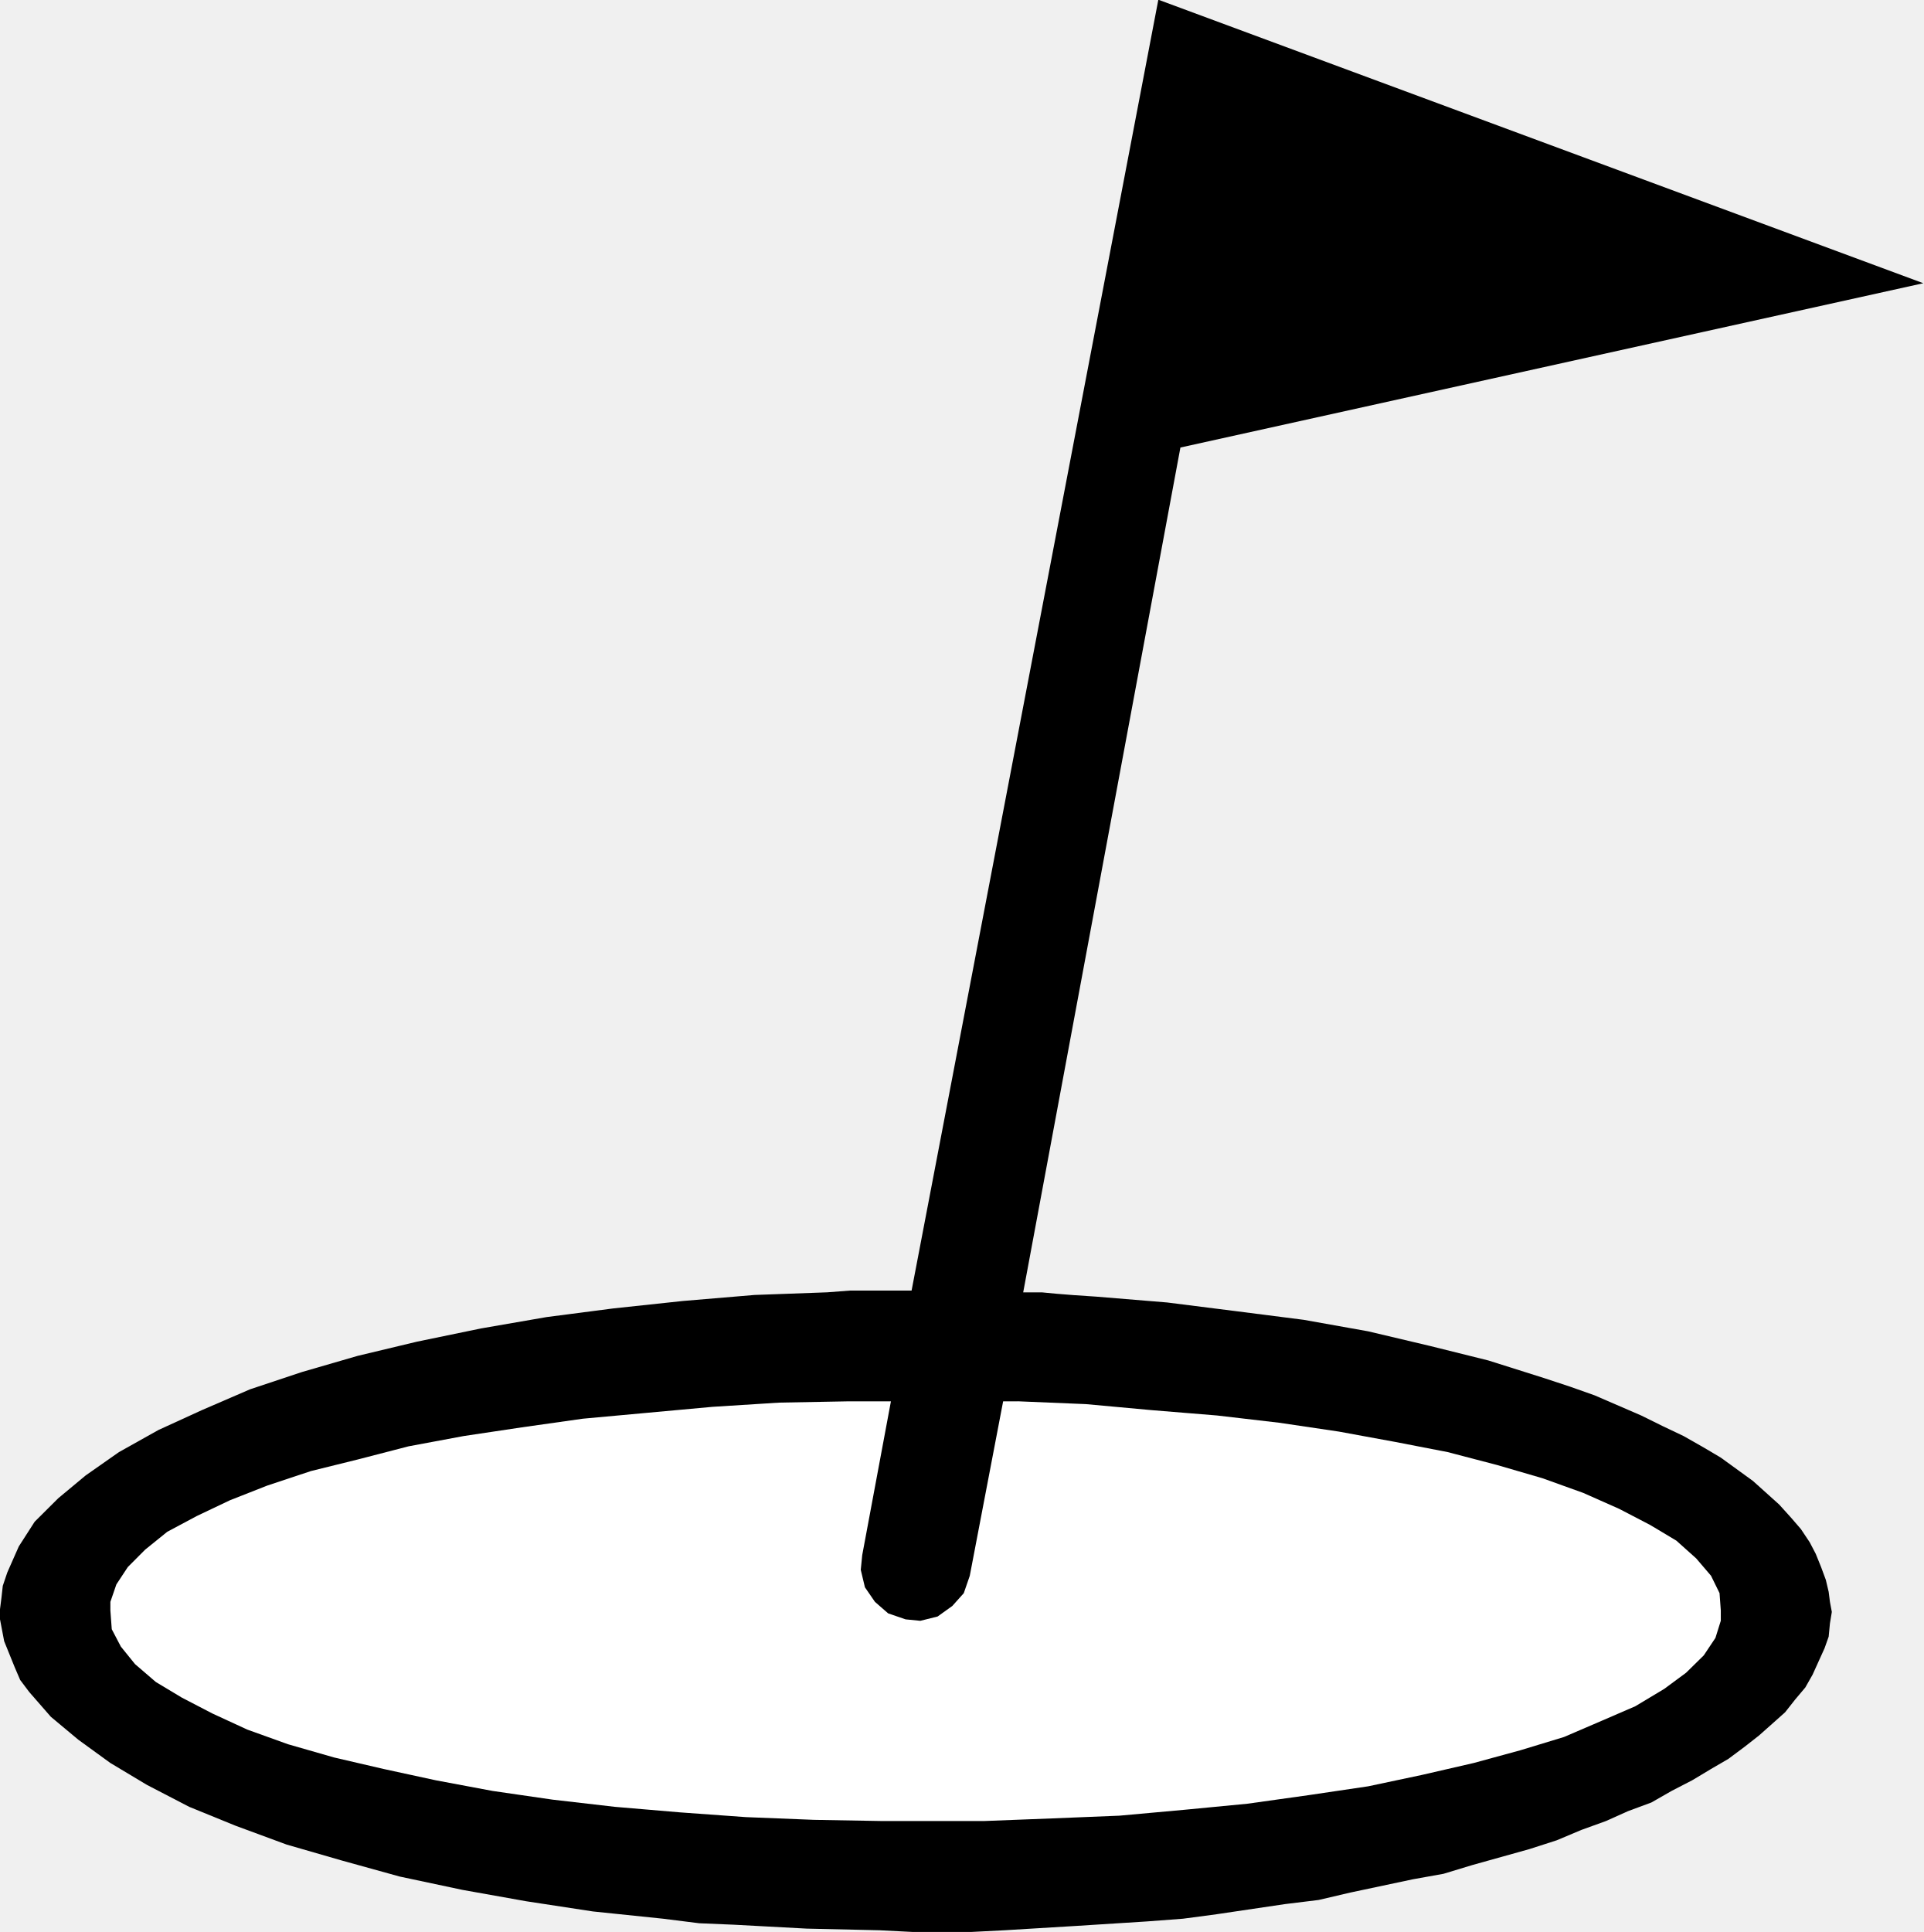
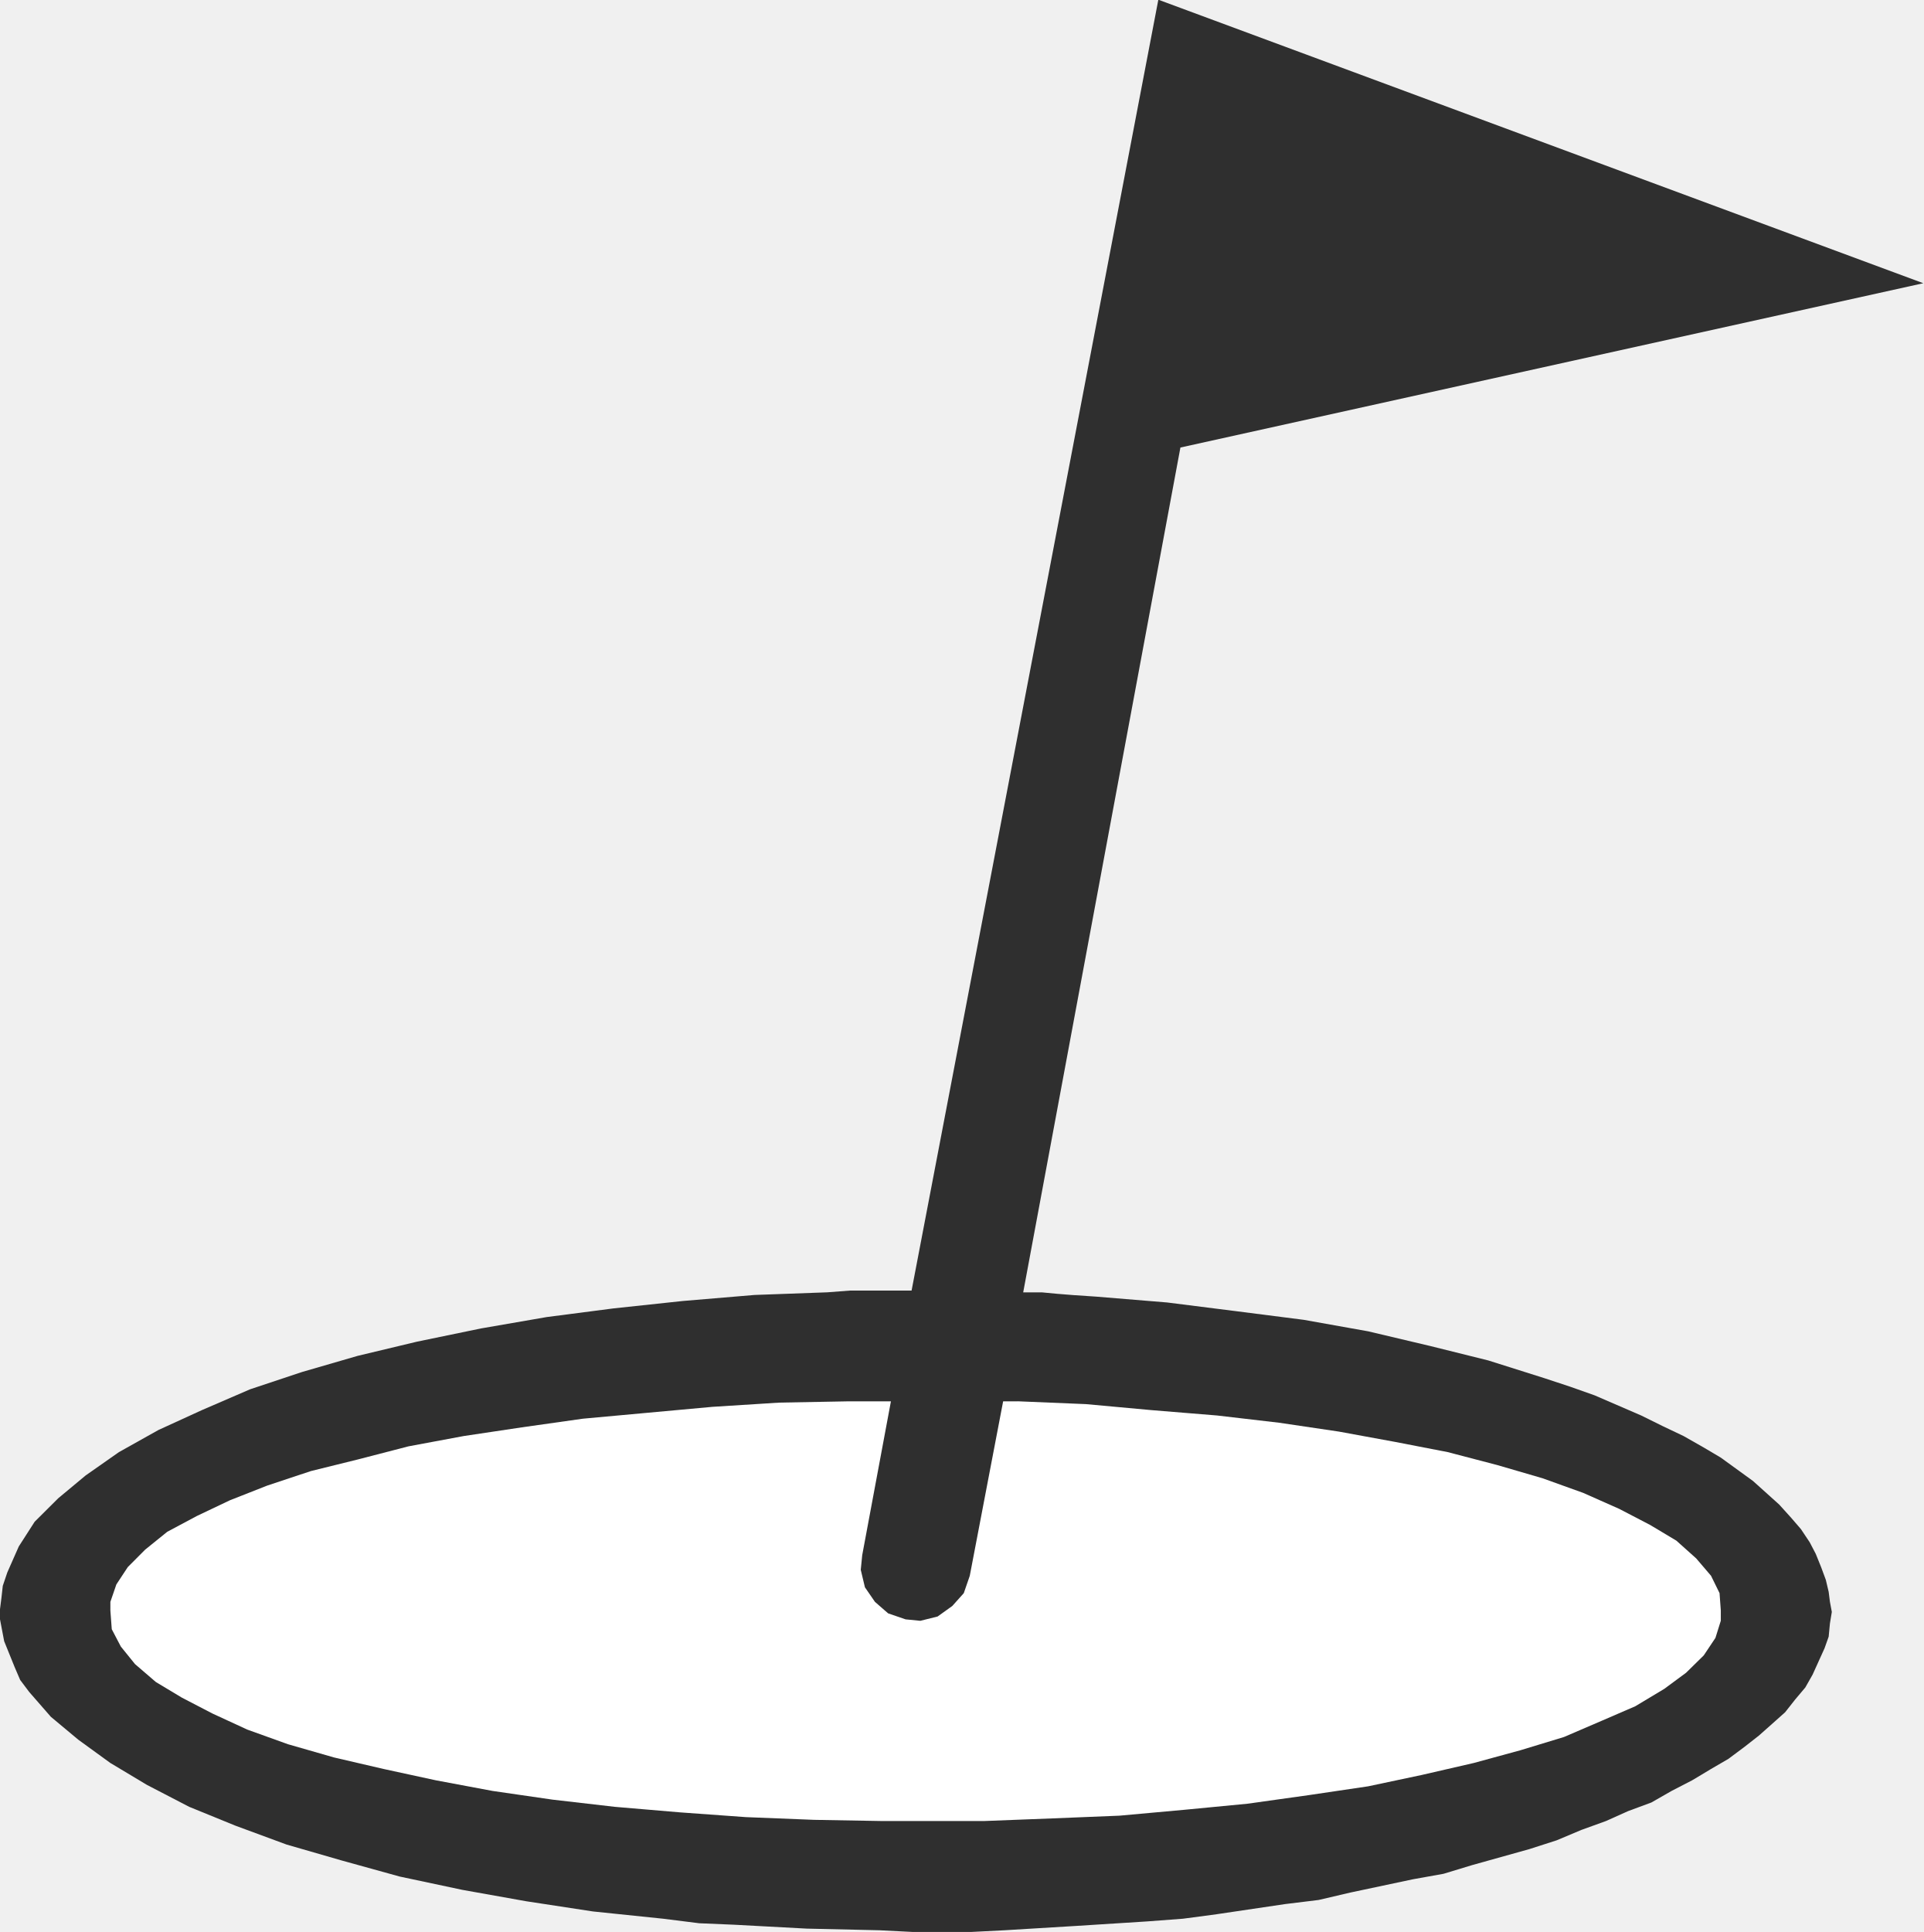
<svg xmlns="http://www.w3.org/2000/svg" version="1.1" id="svg2" xml:space="preserve" width="15.88" height="15.947" viewBox="0 0 15.88 15.947">
  <defs id="defs6" />
  <g id="g8" transform="matrix(1.333333,0,0,-1.333333,0,15.94667)">
    <g id="g10" transform="scale(0.1)">
-       <path d="M 71.719,119.621 56.441,39.707 H 52.641 L 51.227,39.598 46.715,39.434 42.289,39.062 37.984,38.602 33.852,38.066 29.789,37.363 25.82,36.543 22.145,35.664 18.711,34.668 15.484,33.594 12.5,32.305 9.809,31.074 7.367,29.707 5.305,28.262 3.605,26.848 2.148,25.398 1.164,23.867 0.453,22.258 0.172,21.426 0.094,20.723 0,19.98 v -0.625 L 0.258,18 0.914,16.379 1.25,15.598 1.812,14.852 3.148,13.32 4.848,11.902 6.832,10.461 9.102,9.102 11.715,7.746 14.57,6.582 17.746,5.41 21.152,4.426 24.75,3.43 28.633,2.605 32.574,1.902 36.711,1.27 41.055,0.82 43.293,0.539 45.438,0.449 49.949,0.207 54.453,0.105 56.523,0 h 1.789 1.809 l 2.07,0.105 4.394,0.266 4.43,0.281 2.227,0.168 2.109,0.281 4.219,0.625 2.07,0.254 1.973,0.461 3.867,0.82 1.895,0.34 1.777,0.539 3.535,0.988 1.699,0.547 1.524,0.641 1.523,0.551 1.367,0.613 1.445,0.535 1.25,0.715 1.27,0.656 1.172,0.703 1.074,0.625 0.996,0.742 0.898,0.703 0.801,0.711 0.82,0.731 0.625,0.793 0.625,0.742 0.45,0.793 0.742,1.637 0.254,0.715 0.078,0.82 0.117,0.711 -0.117,0.625 -0.078,0.617 -0.176,0.742 -0.293,0.793 -0.332,0.82 -0.371,0.711 -0.547,0.82 -0.606,0.703 -0.742,0.82 -1.621,1.457 -1.992,1.445 -1.055,0.625 -1.25,0.711 -1.289,0.613 -1.328,0.656 -2.89,1.25 -1.524,0.539 -1.621,0.535 -3.438,1.086 -3.594,0.894 -3.848,0.91 -3.984,0.711 -4.219,0.539 -4.238,0.535 -4.41,0.363 -1.355,0.09 -1.074,0.086 -0.906,0.086 h -1.168 l 9.734,52.301 45.996,10.172 -47.363,17.551" style="fill:#000000;fill-opacity:1;fill-rule:nonzero;stroke:none" id="path12" />
+       <path d="M 71.719,119.621 56.441,39.707 H 52.641 L 51.227,39.598 46.715,39.434 42.289,39.062 37.984,38.602 33.852,38.066 29.789,37.363 25.82,36.543 22.145,35.664 18.711,34.668 15.484,33.594 12.5,32.305 9.809,31.074 7.367,29.707 5.305,28.262 3.605,26.848 2.148,25.398 1.164,23.867 0.453,22.258 0.172,21.426 0.094,20.723 0,19.98 v -0.625 L 0.258,18 0.914,16.379 1.25,15.598 1.812,14.852 3.148,13.32 4.848,11.902 6.832,10.461 9.102,9.102 11.715,7.746 14.57,6.582 17.746,5.41 21.152,4.426 24.75,3.43 28.633,2.605 32.574,1.902 36.711,1.27 41.055,0.82 43.293,0.539 45.438,0.449 49.949,0.207 54.453,0.105 56.523,0 h 1.789 1.809 l 2.07,0.105 4.394,0.266 4.43,0.281 2.227,0.168 2.109,0.281 4.219,0.625 2.07,0.254 1.973,0.461 3.867,0.82 1.895,0.34 1.777,0.539 3.535,0.988 1.699,0.547 1.524,0.641 1.523,0.551 1.367,0.613 1.445,0.535 1.25,0.715 1.27,0.656 1.172,0.703 1.074,0.625 0.996,0.742 0.898,0.703 0.801,0.711 0.82,0.731 0.625,0.793 0.625,0.742 0.45,0.793 0.742,1.637 0.254,0.715 0.078,0.82 0.117,0.711 -0.117,0.625 -0.078,0.617 -0.176,0.742 -0.293,0.793 -0.332,0.82 -0.371,0.711 -0.547,0.82 -0.606,0.703 -0.742,0.82 -1.621,1.457 -1.992,1.445 -1.055,0.625 -1.25,0.711 -1.289,0.613 -1.328,0.656 -2.89,1.25 -1.524,0.539 -1.621,0.535 -3.438,1.086 -3.594,0.894 -3.848,0.91 -3.984,0.711 -4.219,0.539 -4.238,0.535 -4.41,0.363 -1.355,0.09 -1.074,0.086 -0.906,0.086 h -1.168 l 9.734,52.301 45.996,10.172 -47.363,17.551" style="fill:#2f2f2f;fill-opacity:1.0;fill-rule:nonzero;stroke:none" id="path12" />
      <path d="m 63.012,32.852 4.231,-0.176 4.047,-0.371 4.062,-0.332 3.848,-0.449 3.691,-0.547 3.516,-0.645 3.223,-0.625 3.066,-0.801 2.812,-0.82 2.519,-0.906 2.227,-0.988 1.914,-0.996 1.621,-0.969 1.231,-1.102 0.918,-1.074 0.527,-1.074 0.078,-1.074 v -0.637 l -0.332,-1.062 -0.723,-1.082 -1.093,-1.074 -1.348,-0.996 L 101.25,13.973 99.18,13.078 96.836,12.07 94.141,11.25 91.25,10.461 88.027,9.719 84.707,9.016 81.016,8.469 77.227,7.938 73.359,7.566 69.312,7.199 65.172,7.031 60.918,6.867 H 56.688 54.621 L 50.398,6.941 46.184,7.109 42.125,7.402 38.07,7.746 34.215,8.191 30.5,8.73 26.992,9.387 23.75,10.09 l -3.062,0.711 -2.856,0.82 -2.519,0.906 -2.16,0.996 -1.902,0.988 -1.605,0.965 -1.285,1.105 -0.879,1.086 -0.562,1.074 -0.086,1.16 v 0.535 l 0.371,1.078 0.707,1.074 1.078,1.082 1.363,1.101 1.812,0.969 2.07,0.984 2.312,0.91 2.703,0.898 2.891,0.715 3.152,0.816 3.418,0.637 3.598,0.539 3.781,0.535 3.961,0.363 4.059,0.371 4.144,0.262 4.219,0.078 h 2.688 l -1.777,-9.52 -0.09,-0.91 0.258,-1.082 0.621,-0.902 0.816,-0.711 1.082,-0.371 0.91,-0.09 1.07,0.266 0.91,0.652 0.711,0.793 0.371,1.074 2.066,10.801 h 0.902" style="fill:#ffffff;fill-opacity:1;fill-rule:nonzero;stroke:none" id="path14" />
    </g>
  </g>
</svg>
